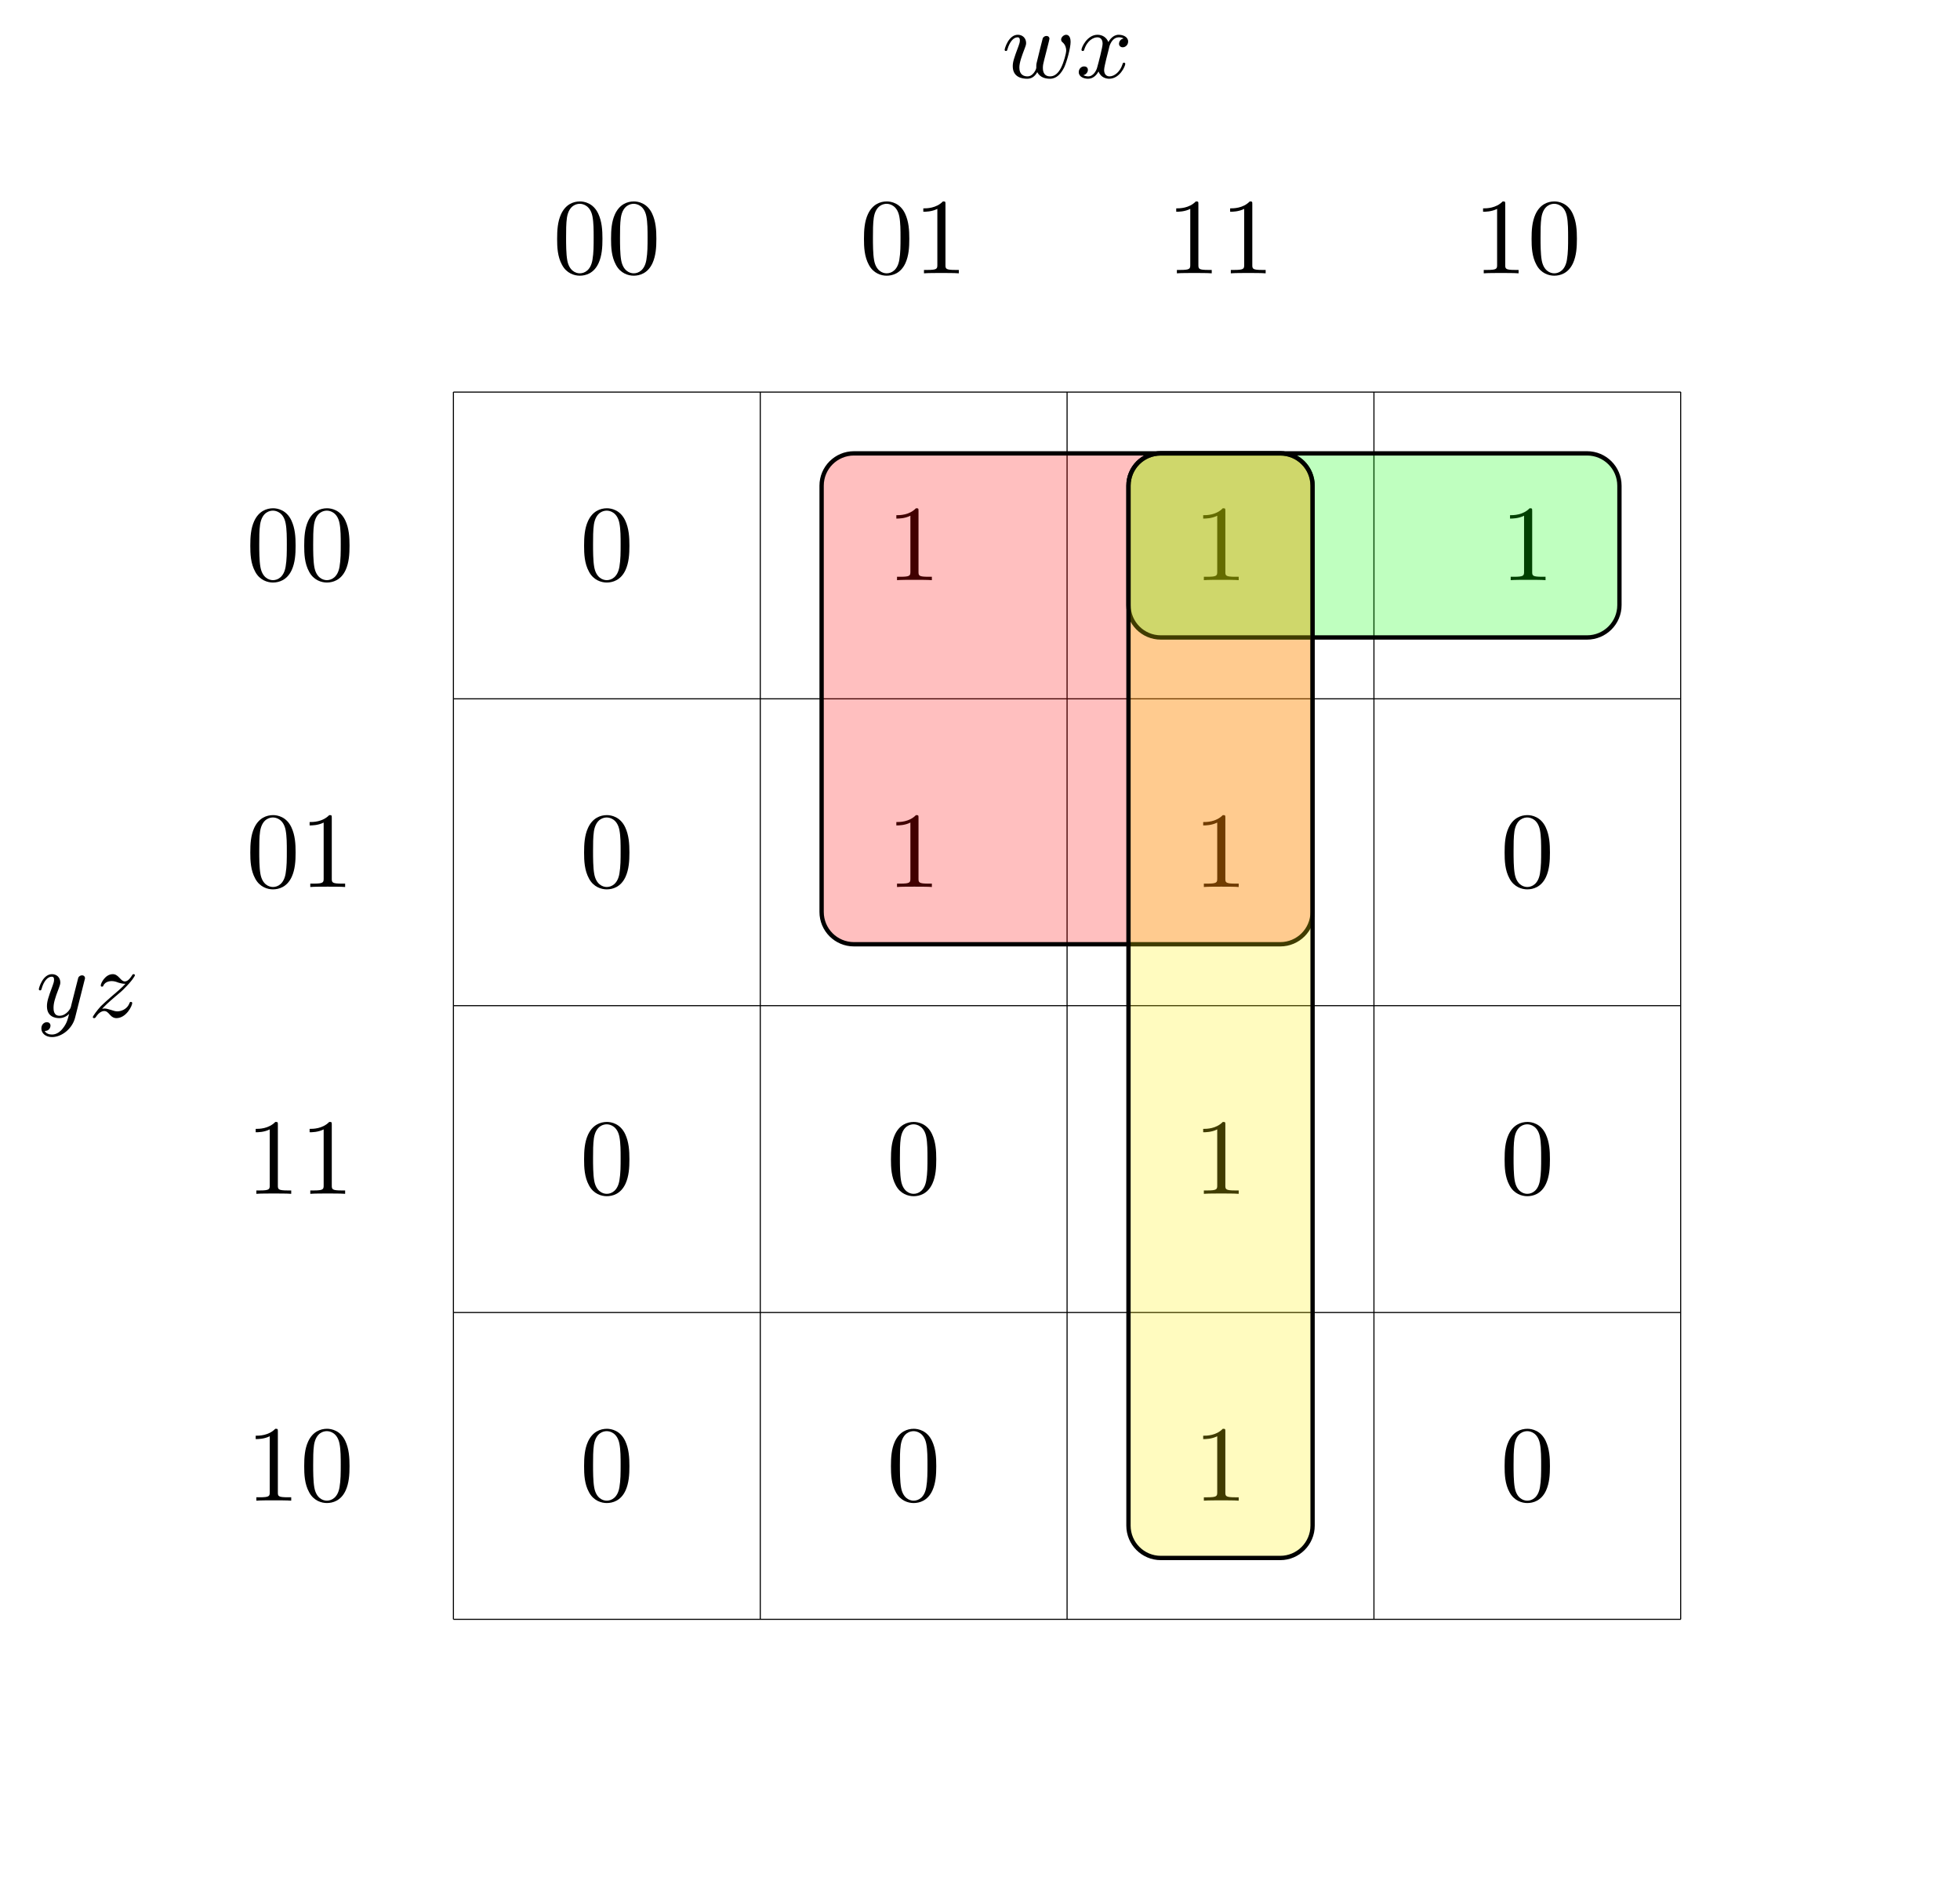
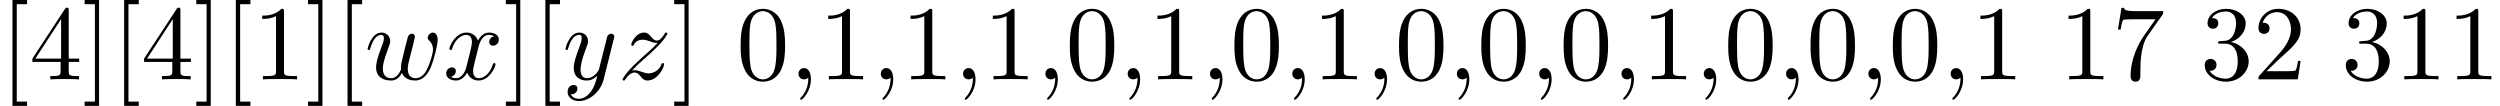
- <svg xmlns="http://www.w3.org/2000/svg" xmlns:xlink="http://www.w3.org/1999/xlink" width="181.067pt" height="173.623pt" viewBox="0 0 181.067 173.623" version="1.1" id="svg162">
-   <defs id="defs24">
-     <g id="g22">
+ <svg xmlns="http://www.w3.org/2000/svg" xmlns:xlink="http://www.w3.org/1999/xlink" width="235.39pt" height="9.963pt" viewBox="0 0 235.39 9.963" version="1.1" id="svg204">
+   <defs id="defs60">
+     <g id="g43">
      <g id="glyph-0-0" />
      <g id="glyph-0-1">
-         <path d="M 4.281 -3.062 C 4.328 -3.25 4.406 -3.562 4.406 -3.609 C 4.406 -3.719 4.328 -3.859 4.125 -3.859 C 4.016 -3.859 3.844 -3.797 3.781 -3.625 C 3.766 -3.562 3.328 -1.844 3.281 -1.609 C 3.219 -1.391 3.188 -1.25 3.188 -1.031 C 3.219 -0.812 3.078 -0.609 2.953 -0.438 C 2.75 -0.188 2.562 -0.125 2.375 -0.125 C 2.047 -0.125 1.625 -0.266 1.625 -0.938 C 1.625 -1.406 1.859 -2.031 2.141 -2.766 C 2.188 -2.891 2.25 -3.047 2.25 -3.203 C 2.25 -3.656 1.922 -3.969 1.484 -3.969 C 0.625 -3.969 0.266 -2.688 0.266 -2.578 C 0.266 -2.5 0.328 -2.469 0.391 -2.469 C 0.484 -2.469 0.5 -2.531 0.531 -2.641 C 0.719 -3.297 1.078 -3.734 1.453 -3.734 C 1.625 -3.734 1.672 -3.625 1.672 -3.438 C 1.672 -3.297 1.625 -3.125 1.547 -2.922 C 1.109 -1.766 1.016 -1.438 1.016 -1.062 C 1.016 -0.031 1.891 0.094 2.344 0.094 C 2.688 0.094 3.016 -0.047 3.281 -0.516 C 3.547 0.016 4.109 0.094 4.453 0.094 C 5.078 0.094 5.469 -0.375 5.766 -0.953 C 6.016 -1.484 6.359 -2.766 6.359 -3.312 C 6.359 -3.938 6.031 -3.969 5.953 -3.969 C 5.719 -3.969 5.484 -3.734 5.484 -3.531 C 5.484 -3.391 5.562 -3.312 5.625 -3.266 C 5.875 -3.047 5.953 -2.75 5.953 -2.516 C 5.953 -2.25 5.734 -1.422 5.469 -0.906 C 5.266 -0.516 4.953 -0.125 4.469 -0.125 C 3.797 -0.125 3.797 -0.75 3.797 -0.922 C 3.797 -1.156 3.844 -1.344 3.922 -1.656 Z M 4.281 -3.062 " id="path3" />
+         <path d="M 2.547 2.5 L 2.547 2.094 L 1.578 2.094 L 1.578 -7.078 L 2.547 -7.078 L 2.547 -7.484 L 1.172 -7.484 L 1.172 2.5 Z M 2.547 2.5 " id="path3" />
      </g>
      <g id="glyph-0-2">
-         <path d="M 4.406 -3.625 C 4.078 -3.562 3.984 -3.281 3.984 -3.141 C 3.984 -2.969 4.109 -2.812 4.328 -2.812 C 4.578 -2.812 4.828 -3.031 4.828 -3.344 C 4.828 -3.766 4.375 -3.969 3.953 -3.969 C 3.422 -3.969 3.109 -3.484 3 -3.297 C 2.828 -3.734 2.438 -3.969 2 -3.969 C 1.047 -3.969 0.516 -2.812 0.516 -2.578 C 0.516 -2.5 0.578 -2.469 0.641 -2.469 C 0.719 -2.469 0.75 -2.516 0.766 -2.578 C 1.047 -3.469 1.641 -3.734 1.984 -3.734 C 2.25 -3.734 2.469 -3.562 2.469 -3.141 C 2.469 -2.828 2.094 -1.391 1.969 -0.953 C 1.906 -0.688 1.625 -0.125 1.141 -0.125 C 0.953 -0.125 0.766 -0.188 0.688 -0.234 C 0.922 -0.281 1.109 -0.5 1.109 -0.719 C 1.109 -0.953 0.938 -1.047 0.766 -1.047 C 0.5 -1.047 0.266 -0.828 0.266 -0.516 C 0.266 -0.078 0.75 0.094 1.125 0.094 C 1.656 0.094 1.953 -0.328 2.094 -0.578 C 2.312 0.016 2.844 0.094 3.078 0.094 C 4.047 0.094 4.562 -1.062 4.562 -1.281 C 4.562 -1.328 4.531 -1.391 4.453 -1.391 C 4.344 -1.391 4.344 -1.359 4.297 -1.219 C 4.094 -0.578 3.578 -0.125 3.109 -0.125 C 2.859 -0.125 2.609 -0.281 2.609 -0.719 C 2.609 -0.922 2.734 -1.406 2.812 -1.75 C 2.859 -1.906 3.094 -2.875 3.109 -2.938 C 3.219 -3.266 3.484 -3.734 3.953 -3.734 C 4.109 -3.734 4.281 -3.719 4.406 -3.625 Z M 4.406 -3.625 " id="path6" />
+         <path d="M 4.688 -1.641 L 4.688 -1.953 L 3.703 -1.953 L 3.703 -6.484 C 3.703 -6.688 3.703 -6.75 3.531 -6.75 C 3.453 -6.75 3.422 -6.75 3.344 -6.625 L 0.281 -1.953 L 0.281 -1.641 L 2.938 -1.641 L 2.938 -0.781 C 2.938 -0.422 2.906 -0.312 2.172 -0.312 L 1.969 -0.312 L 1.969 0 C 2.375 -0.031 2.891 -0.031 3.312 -0.031 C 3.734 -0.031 4.25 -0.031 4.672 0 L 4.672 -0.312 L 4.453 -0.312 C 3.719 -0.312 3.703 -0.422 3.703 -0.781 L 3.703 -1.641 Z M 2.984 -1.953 L 0.562 -1.953 L 2.984 -5.672 Z M 2.984 -1.953 " id="path6" />
      </g>
      <g id="glyph-0-3">
-         <path d="M 4.5 -3.453 C 4.516 -3.5 4.531 -3.547 4.531 -3.609 C 4.531 -3.719 4.453 -3.859 4.25 -3.859 C 4.141 -3.859 3.969 -3.797 3.906 -3.625 C 3.891 -3.594 3.797 -3.219 3.75 -3.016 L 3.297 -1.234 C 3.234 -0.969 3.234 -0.953 3.203 -0.875 C 3.203 -0.828 2.828 -0.125 2.172 -0.125 C 1.625 -0.125 1.625 -0.688 1.625 -0.859 C 1.625 -1.266 1.734 -1.703 2.125 -2.703 C 2.203 -2.922 2.25 -3.047 2.25 -3.203 C 2.25 -3.656 1.922 -3.969 1.484 -3.969 C 0.625 -3.969 0.266 -2.688 0.266 -2.578 C 0.266 -2.5 0.328 -2.469 0.391 -2.469 C 0.484 -2.469 0.5 -2.531 0.531 -2.641 C 0.719 -3.312 1.078 -3.734 1.453 -3.734 C 1.672 -3.734 1.672 -3.562 1.672 -3.438 C 1.672 -3.297 1.625 -3.125 1.547 -2.922 C 1.125 -1.797 1.016 -1.422 1.016 -1 C 1.016 0 1.828 0.094 2.156 0.094 C 2.594 0.094 2.906 -0.141 3.062 -0.297 C 2.953 0.156 2.859 0.562 2.5 1.016 C 2.234 1.375 1.875 1.609 1.484 1.609 C 1.234 1.609 0.938 1.531 0.812 1.281 C 1.281 1.281 1.344 0.875 1.344 0.797 C 1.344 0.594 1.203 0.469 1 0.469 C 0.797 0.469 0.5 0.641 0.5 1.047 C 0.5 1.516 0.922 1.844 1.484 1.844 C 2.391 1.844 3.375 1.062 3.625 0.016 Z M 4.5 -3.453 " id="path9" />
+         <path d="M 1.578 2.5 L 1.578 -7.484 L 0.219 -7.484 L 0.219 -7.078 L 1.188 -7.078 L 1.188 2.094 L 0.219 2.094 L 0.219 2.5 Z M 1.578 2.5 " id="path9" />
      </g>
      <g id="glyph-0-4">
-         <path d="M 1.25 -0.766 C 1.438 -0.984 1.922 -1.438 2.312 -1.766 C 2.984 -2.328 3.188 -2.516 3.297 -2.641 C 4.031 -3.359 4.281 -3.812 4.281 -3.859 C 4.281 -3.875 4.281 -3.969 4.156 -3.969 C 4.078 -3.969 4.062 -3.938 4.016 -3.859 C 3.906 -3.688 3.656 -3.297 3.359 -3.297 C 3.172 -3.297 3.062 -3.406 2.859 -3.625 C 2.641 -3.859 2.469 -3.969 2.234 -3.969 C 1.547 -3.969 1.125 -3.141 1.125 -2.922 C 1.125 -2.891 1.141 -2.812 1.234 -2.812 C 1.328 -2.812 1.359 -2.875 1.359 -2.891 C 1.531 -3.328 2.062 -3.328 2.141 -3.328 C 2.344 -3.328 2.562 -3.266 2.75 -3.188 C 3.109 -3.078 3.266 -3.078 3.406 -3.078 C 3.125 -2.766 2.625 -2.328 2.047 -1.844 C 1.609 -1.469 1.328 -1.188 1.125 -1 C 0.797 -0.641 0.391 -0.094 0.391 0 C 0.391 0.062 0.438 0.094 0.516 0.094 C 0.594 0.094 0.609 0.062 0.656 0.016 C 1 -0.531 1.344 -0.562 1.438 -0.562 C 1.656 -0.562 1.781 -0.438 1.984 -0.203 C 2.188 0.031 2.391 0.094 2.562 0.094 C 3.484 0.094 4.031 -1.047 4.031 -1.297 C 4.031 -1.375 3.969 -1.406 3.906 -1.406 C 3.812 -1.406 3.797 -1.344 3.781 -1.297 C 3.531 -0.641 2.891 -0.531 2.656 -0.531 C 2.5 -0.531 2.312 -0.578 2.047 -0.672 C 1.859 -0.719 1.656 -0.797 1.469 -0.797 C 1.375 -0.797 1.281 -0.766 1.25 -0.766 Z M 1.25 -0.766 " id="path12" />
+         <path d="M 4.172 0 L 4.172 -0.312 L 3.859 -0.312 C 2.953 -0.312 2.938 -0.422 2.938 -0.781 L 2.938 -6.375 C 2.938 -6.625 2.938 -6.641 2.703 -6.641 C 2.078 -6 1.203 -6 0.891 -6 L 0.891 -5.688 C 1.094 -5.688 1.672 -5.688 2.188 -5.953 L 2.188 -0.781 C 2.188 -0.422 2.156 -0.312 1.266 -0.312 L 0.953 -0.312 L 0.953 0 C 1.297 -0.031 2.156 -0.031 2.562 -0.031 C 2.953 -0.031 3.828 -0.031 4.172 0 Z M 4.172 0 " id="path12" />
+       </g>
+       <g id="glyph-0-5">
+         <path d="M 4.578 -3.188 C 4.578 -3.984 4.531 -4.781 4.188 -5.516 C 3.734 -6.484 2.906 -6.641 2.5 -6.641 C 1.891 -6.641 1.172 -6.375 0.75 -5.453 C 0.438 -4.766 0.391 -3.984 0.391 -3.188 C 0.391 -2.438 0.422 -1.547 0.844 -0.781 C 1.266 0.016 2 0.219 2.484 0.219 C 3.016 0.219 3.781 0.016 4.219 -0.938 C 4.531 -1.625 4.578 -2.406 4.578 -3.188 Z M 3.766 -3.312 C 3.766 -2.562 3.766 -1.891 3.656 -1.25 C 3.5 -0.297 2.938 0 2.484 0 C 2.094 0 1.5 -0.25 1.328 -1.203 C 1.219 -1.797 1.219 -2.719 1.219 -3.312 C 1.219 -3.953 1.219 -4.609 1.297 -5.141 C 1.484 -6.328 2.234 -6.422 2.484 -6.422 C 2.812 -6.422 3.469 -6.234 3.656 -5.25 C 3.766 -4.688 3.766 -3.938 3.766 -3.312 Z M 3.766 -3.312 " id="path15" />
+       </g>
+       <g id="glyph-0-6">
+         <path d="M 2.031 -0.016 C 2.031 -0.641 1.781 -1.062 1.391 -1.062 C 1.031 -1.062 0.859 -0.781 0.859 -0.531 C 0.859 -0.266 1.031 0 1.391 0 C 1.531 0 1.672 -0.062 1.781 -0.156 C 1.797 0.625 1.531 1.234 1.094 1.703 C 1.031 1.766 1.016 1.781 1.016 1.812 C 1.016 1.891 1.062 1.922 1.109 1.922 C 1.234 1.922 2.031 1.141 2.031 -0.016 Z M 2.031 -0.016 " id="path18" />
+       </g>
+       <g id="glyph-0-7">
+         <path d="M 4.828 -6.422 L 2.406 -6.422 C 1.203 -6.422 1.172 -6.547 1.141 -6.734 L 0.891 -6.734 L 0.562 -4.688 L 0.812 -4.688 C 0.844 -4.844 0.922 -5.469 1.062 -5.594 C 1.125 -5.656 1.906 -5.656 2.031 -5.656 L 4.094 -5.656 L 2.984 -4.078 C 2.078 -2.734 1.75 -1.344 1.75 -0.328 C 1.75 -0.234 1.75 0.219 2.219 0.219 C 2.672 0.219 2.672 -0.234 2.672 -0.328 L 2.672 -0.844 C 2.672 -1.391 2.703 -1.938 2.781 -2.469 C 2.828 -2.703 2.953 -3.562 3.406 -4.172 L 4.75 -6.078 C 4.828 -6.188 4.828 -6.203 4.828 -6.422 Z M 4.828 -6.422 " id="path21" />
+       </g>
+       <g id="glyph-0-8">
+         <path d="M 4.562 -1.703 C 4.562 -2.516 3.922 -3.297 2.891 -3.516 C 3.703 -3.781 4.281 -4.469 4.281 -5.266 C 4.281 -6.078 3.406 -6.641 2.453 -6.641 C 1.453 -6.641 0.688 -6.047 0.688 -5.281 C 0.688 -4.953 0.906 -4.766 1.203 -4.766 C 1.5 -4.766 1.703 -4.984 1.703 -5.281 C 1.703 -5.766 1.234 -5.766 1.094 -5.766 C 1.391 -6.266 2.047 -6.391 2.406 -6.391 C 2.828 -6.391 3.375 -6.172 3.375 -5.281 C 3.375 -5.156 3.344 -4.578 3.094 -4.141 C 2.797 -3.656 2.453 -3.625 2.203 -3.625 C 2.125 -3.609 1.891 -3.594 1.812 -3.594 C 1.734 -3.578 1.672 -3.562 1.672 -3.469 C 1.672 -3.359 1.734 -3.359 1.906 -3.359 L 2.344 -3.359 C 3.156 -3.359 3.531 -2.688 3.531 -1.703 C 3.531 -0.344 2.844 -0.062 2.406 -0.062 C 1.969 -0.062 1.219 -0.234 0.875 -0.812 C 1.219 -0.766 1.531 -0.984 1.531 -1.359 C 1.531 -1.719 1.266 -1.922 0.984 -1.922 C 0.734 -1.922 0.422 -1.781 0.422 -1.344 C 0.422 -0.438 1.344 0.219 2.438 0.219 C 3.656 0.219 4.562 -0.688 4.562 -1.703 Z M 4.562 -1.703 " id="path24" />
+       </g>
+       <g id="glyph-0-9">
+         <path d="M 4.469 -1.734 L 4.234 -1.734 C 4.172 -1.438 4.109 -1 4 -0.844 C 3.938 -0.766 3.281 -0.766 3.062 -0.766 L 1.266 -0.766 L 2.328 -1.797 C 3.875 -3.172 4.469 -3.703 4.469 -4.703 C 4.469 -5.844 3.578 -6.641 2.359 -6.641 C 1.234 -6.641 0.5 -5.719 0.5 -4.828 C 0.5 -4.281 1 -4.281 1.031 -4.281 C 1.203 -4.281 1.547 -4.391 1.547 -4.812 C 1.547 -5.062 1.359 -5.328 1.016 -5.328 C 0.938 -5.328 0.922 -5.328 0.891 -5.312 C 1.109 -5.969 1.656 -6.328 2.234 -6.328 C 3.141 -6.328 3.562 -5.516 3.562 -4.703 C 3.562 -3.906 3.078 -3.125 2.516 -2.5 L 0.609 -0.375 C 0.5 -0.266 0.5 -0.234 0.5 0 L 4.203 0 Z M 4.469 -1.734 " id="path27" />
      </g>
      <g id="glyph-1-0" />
      <g id="glyph-1-1">
-         <path d="M 4.578 -3.188 C 4.578 -3.984 4.531 -4.781 4.188 -5.516 C 3.734 -6.484 2.906 -6.641 2.5 -6.641 C 1.891 -6.641 1.172 -6.375 0.75 -5.453 C 0.438 -4.766 0.391 -3.984 0.391 -3.188 C 0.391 -2.438 0.422 -1.547 0.844 -0.781 C 1.266 0.016 2 0.219 2.484 0.219 C 3.016 0.219 3.781 0.016 4.219 -0.938 C 4.531 -1.625 4.578 -2.406 4.578 -3.188 Z M 2.484 0 C 2.094 0 1.5 -0.25 1.328 -1.203 C 1.219 -1.797 1.219 -2.719 1.219 -3.312 C 1.219 -3.953 1.219 -4.609 1.297 -5.141 C 1.484 -6.328 2.234 -6.422 2.484 -6.422 C 2.812 -6.422 3.469 -6.234 3.656 -5.25 C 3.766 -4.688 3.766 -3.938 3.766 -3.312 C 3.766 -2.562 3.766 -1.891 3.656 -1.25 C 3.5 -0.297 2.938 0 2.484 0 Z M 2.484 0 " id="path16" />
+         <path d="M 6.891 -3.703 C 6.891 -4.25 6.625 -4.406 6.453 -4.406 C 6.203 -4.406 5.953 -4.141 5.953 -3.922 C 5.953 -3.797 6.016 -3.734 6.094 -3.656 C 6.203 -3.547 6.453 -3.297 6.453 -2.812 C 6.453 -2.469 6.172 -1.5 5.906 -0.984 C 5.656 -0.453 5.297 -0.109 4.812 -0.109 C 4.344 -0.109 4.078 -0.406 4.078 -0.984 C 4.078 -1.25 4.141 -1.562 4.188 -1.703 L 4.609 -3.375 C 4.656 -3.594 4.75 -3.969 4.75 -4.031 C 4.75 -4.203 4.609 -4.297 4.469 -4.297 C 4.344 -4.297 4.172 -4.219 4.094 -4.016 C 4.062 -3.953 3.594 -2.047 3.531 -1.781 C 3.453 -1.484 3.438 -1.312 3.438 -1.125 C 3.438 -1.016 3.438 -1 3.453 -0.953 C 3.219 -0.422 2.922 -0.109 2.531 -0.109 C 1.734 -0.109 1.734 -0.844 1.734 -1.016 C 1.734 -1.328 1.781 -1.719 2.25 -2.953 C 2.359 -3.25 2.422 -3.391 2.422 -3.594 C 2.422 -4.031 2.094 -4.406 1.609 -4.406 C 0.656 -4.406 0.297 -2.953 0.297 -2.875 C 0.297 -2.766 0.406 -2.766 0.406 -2.766 C 0.516 -2.766 0.516 -2.797 0.562 -2.953 C 0.844 -3.875 1.219 -4.188 1.578 -4.188 C 1.672 -4.188 1.828 -4.172 1.828 -3.859 C 1.828 -3.609 1.719 -3.328 1.641 -3.156 C 1.203 -1.984 1.094 -1.531 1.094 -1.141 C 1.094 -0.234 1.75 0.109 2.5 0.109 C 2.672 0.109 3.141 0.109 3.531 -0.594 C 3.797 0.047 4.484 0.109 4.781 0.109 C 5.531 0.109 5.969 -0.516 6.234 -1.109 C 6.562 -1.891 6.891 -3.234 6.891 -3.703 Z M 6.891 -3.703 " id="path31" />
      </g>
      <g id="glyph-1-2">
-         <path d="M 2.938 -6.375 C 2.938 -6.625 2.938 -6.641 2.703 -6.641 C 2.078 -6 1.203 -6 0.891 -6 L 0.891 -5.688 C 1.094 -5.688 1.672 -5.688 2.188 -5.953 L 2.188 -0.781 C 2.188 -0.422 2.156 -0.312 1.266 -0.312 L 0.953 -0.312 L 0.953 0 C 1.297 -0.031 2.156 -0.031 2.562 -0.031 C 2.953 -0.031 3.828 -0.031 4.172 0 L 4.172 -0.312 L 3.859 -0.312 C 2.953 -0.312 2.938 -0.422 2.938 -0.781 Z M 2.938 -6.375 " id="path19" />
+         <path d="M 4.938 -1.422 C 4.938 -1.531 4.859 -1.531 4.828 -1.531 C 4.734 -1.531 4.719 -1.484 4.688 -1.422 C 4.359 -0.344 3.688 -0.109 3.375 -0.109 C 2.984 -0.109 2.828 -0.422 2.828 -0.766 C 2.828 -0.984 2.875 -1.203 2.984 -1.641 L 3.328 -3.016 C 3.391 -3.266 3.625 -4.188 4.312 -4.188 C 4.359 -4.188 4.609 -4.188 4.812 -4.062 C 4.531 -4 4.344 -3.766 4.344 -3.516 C 4.344 -3.359 4.453 -3.172 4.719 -3.172 C 4.938 -3.172 5.25 -3.344 5.25 -3.75 C 5.25 -4.266 4.672 -4.406 4.328 -4.406 C 3.75 -4.406 3.406 -3.875 3.281 -3.656 C 3.031 -4.312 2.5 -4.406 2.203 -4.406 C 1.172 -4.406 0.594 -3.125 0.594 -2.875 C 0.594 -2.766 0.719 -2.766 0.719 -2.766 C 0.797 -2.766 0.828 -2.797 0.844 -2.875 C 1.188 -3.938 1.844 -4.188 2.188 -4.188 C 2.375 -4.188 2.719 -4.094 2.719 -3.516 C 2.719 -3.203 2.547 -2.547 2.188 -1.141 C 2.031 -0.531 1.672 -0.109 1.234 -0.109 C 1.172 -0.109 0.953 -0.109 0.734 -0.234 C 0.984 -0.297 1.203 -0.5 1.203 -0.781 C 1.203 -1.047 0.984 -1.125 0.844 -1.125 C 0.531 -1.125 0.297 -0.875 0.297 -0.547 C 0.297 -0.094 0.781 0.109 1.219 0.109 C 1.891 0.109 2.25 -0.594 2.266 -0.641 C 2.391 -0.281 2.75 0.109 3.344 0.109 C 4.375 0.109 4.938 -1.172 4.938 -1.422 Z M 4.938 -1.422 " id="path34" />
+       </g>
+       <g id="glyph-1-3">
+         <path d="M 4.844 -3.797 C 4.891 -3.938 4.891 -3.953 4.891 -4.031 C 4.891 -4.203 4.75 -4.297 4.594 -4.297 C 4.5 -4.297 4.344 -4.234 4.25 -4.094 C 4.234 -4.031 4.141 -3.734 4.109 -3.547 L 3.906 -2.75 L 3.453 -0.953 C 3.422 -0.812 2.984 -0.109 2.328 -0.109 C 1.828 -0.109 1.719 -0.547 1.719 -0.922 C 1.719 -1.375 1.891 -2 2.219 -2.875 C 2.375 -3.281 2.422 -3.391 2.422 -3.594 C 2.422 -4.031 2.109 -4.406 1.609 -4.406 C 0.656 -4.406 0.297 -2.953 0.297 -2.875 C 0.297 -2.766 0.406 -2.766 0.406 -2.766 C 0.516 -2.766 0.516 -2.797 0.562 -2.953 C 0.844 -3.891 1.234 -4.188 1.578 -4.188 C 1.656 -4.188 1.828 -4.188 1.828 -3.875 C 1.828 -3.625 1.719 -3.359 1.656 -3.172 C 1.25 -2.109 1.078 -1.547 1.078 -1.078 C 1.078 -0.188 1.703 0.109 2.297 0.109 C 2.688 0.109 3.016 -0.062 3.297 -0.344 C 3.172 0.172 3.047 0.672 2.656 1.203 C 2.391 1.531 2.016 1.828 1.562 1.828 C 1.422 1.828 0.969 1.797 0.797 1.406 C 0.953 1.406 1.094 1.406 1.219 1.281 C 1.328 1.203 1.422 1.062 1.422 0.875 C 1.422 0.562 1.156 0.531 1.062 0.531 C 0.828 0.531 0.5 0.688 0.5 1.172 C 0.5 1.672 0.938 2.047 1.562 2.047 C 2.578 2.047 3.609 1.141 3.891 0.016 Z M 4.844 -3.797 " id="path37" />
+       </g>
+       <g id="glyph-1-4">
+         <path d="M 4.344 -1.422 C 4.344 -1.469 4.297 -1.531 4.219 -1.531 C 4.125 -1.531 4.109 -1.469 4.078 -1.391 C 3.844 -0.75 3.203 -0.562 2.875 -0.562 C 2.688 -0.562 2.5 -0.625 2.297 -0.688 C 1.953 -0.812 1.797 -0.859 1.594 -0.859 C 1.594 -0.859 1.422 -0.859 1.328 -0.828 C 1.859 -1.406 2.156 -1.656 2.516 -1.969 C 2.516 -1.969 3.125 -2.5 3.484 -2.859 C 4.438 -3.781 4.656 -4.266 4.656 -4.312 C 4.656 -4.406 4.547 -4.406 4.547 -4.406 C 4.469 -4.406 4.453 -4.391 4.391 -4.297 C 4.094 -3.812 3.891 -3.656 3.656 -3.656 C 3.406 -3.656 3.297 -3.812 3.141 -3.984 C 2.953 -4.203 2.781 -4.406 2.453 -4.406 C 1.703 -4.406 1.25 -3.484 1.25 -3.266 C 1.25 -3.219 1.281 -3.156 1.359 -3.156 C 1.453 -3.156 1.469 -3.203 1.5 -3.266 C 1.688 -3.734 2.266 -3.734 2.344 -3.734 C 2.547 -3.734 2.734 -3.672 2.969 -3.594 C 3.375 -3.438 3.484 -3.438 3.734 -3.438 C 3.375 -3.016 2.547 -2.297 2.359 -2.141 L 1.453 -1.297 C 0.781 -0.625 0.422 -0.062 0.422 0.016 C 0.422 0.109 0.547 0.109 0.547 0.109 C 0.625 0.109 0.641 0.094 0.703 -0.016 C 0.938 -0.375 1.234 -0.641 1.562 -0.641 C 1.781 -0.641 1.891 -0.547 2.141 -0.266 C 2.297 -0.047 2.484 0.109 2.766 0.109 C 3.766 0.109 4.344 -1.156 4.344 -1.422 Z M 4.344 -1.422 " id="path40" />
      </g>
    </g>
+     <clipPath id="clip-0">
+       <path clip-rule="nonzero" d="M 1 0 L 35 0 L 35 9.965 L 1 9.965 Z M 1 0 " id="path45" />
+     </clipPath>
+     <clipPath id="clip-1">
+       <path clip-rule="nonzero" d="M 47 0 L 53 0 L 53 9.965 L 47 9.965 Z M 47 0 " id="path48" />
+     </clipPath>
+     <clipPath id="clip-2">
+       <path clip-rule="nonzero" d="M 53 3 L 58 3 L 58 9.965 L 53 9.965 Z M 53 3 " id="path51" />
+     </clipPath>
+     <clipPath id="clip-3">
+       <path clip-rule="nonzero" d="M 63 0 L 65 0 L 65 9.965 L 63 9.965 Z M 63 0 " id="path54" />
+     </clipPath>
+     <clipPath id="clip-4">
+       <path clip-rule="nonzero" d="M 69 0 L 190 0 L 190 9.965 L 69 9.965 Z M 69 0 " id="path57" />
+     </clipPath>
  </defs>
-   <path fill="none" stroke-width="0.1" stroke-linecap="butt" stroke-linejoin="miter" stroke="rgb(0%, 0%, 0%)" stroke-opacity="1" stroke-miterlimit="10" d="M 0.001 0.001 L 113.387 0.001 M 0.001 28.345 L 113.387 28.345 M 0.001 56.693 L 113.387 56.693 M 0.001 85.04 L 113.387 85.04 M 0.001 113.376 L 113.387 113.376 M 0.001 0.001 L 0.001 113.388 M 28.348 0.001 L 28.348 113.388 M 56.692 0.001 L 56.692 113.388 M 85.04 0.001 L 85.04 113.388 M 113.376 0.001 L 113.376 113.388 " transform="matrix(1, 0, 0, -1, 41.886, 149.599)" id="path26" />
-   <g fill="#000000" fill-opacity="1" id="g30">
-     <use xlink:href="#glyph-0-1" x="92.544" y="7.181" id="use28" />
+   <g clip-path="url(#clip-0)" id="g84">
+     <g fill="#000000" fill-opacity="1" id="g82">
+       <use xlink:href="#glyph-0-1" x="0" y="7.472" id="use62" />
+       <use xlink:href="#glyph-0-2" x="2.768" y="7.472" id="use64" />
+       <use xlink:href="#glyph-0-3" x="7.749" y="7.472" id="use66" />
+       <use xlink:href="#glyph-0-1" x="10.517" y="7.472" id="use68" />
+       <use xlink:href="#glyph-0-2" x="13.284" y="7.472" id="use70" />
+       <use xlink:href="#glyph-0-3" x="18.265" y="7.472" id="use72" />
+       <use xlink:href="#glyph-0-1" x="21.033" y="7.472" id="use74" />
+       <use xlink:href="#glyph-0-4" x="23.801" y="7.472" id="use76" />
+       <use xlink:href="#glyph-0-3" x="28.782" y="7.472" id="use78" />
+       <use xlink:href="#glyph-0-1" x="31.55" y="7.472" id="use80" />
+     </g>
  </g>
-   <g fill="#000000" fill-opacity="1" id="g34">
-     <use xlink:href="#glyph-0-2" x="99.391" y="7.181" id="use32" />
+   <g fill="#000000" fill-opacity="1" id="g88">
+     <use xlink:href="#glyph-1-1" x="34.316" y="7.472" id="use86" />
  </g>
-   <g fill="#000000" fill-opacity="1" id="g38">
-     <use xlink:href="#glyph-0-3" x="3.321" y="93.964" id="use36" />
+   <g fill="#000000" fill-opacity="1" id="g92">
+     <use xlink:href="#glyph-1-2" x="41.717" y="7.472" id="use90" />
  </g>
-   <g fill="#000000" fill-opacity="1" id="g42">
-     <use xlink:href="#glyph-0-4" x="8.183" y="93.964" id="use40" />
+   <g clip-path="url(#clip-1)" id="g100">
+     <g fill="#000000" fill-opacity="1" id="g98">
+       <use xlink:href="#glyph-0-3" x="47.41" y="7.472" id="use94" />
+       <use xlink:href="#glyph-0-1" x="50.178" y="7.472" id="use96" />
+     </g>
  </g>
-   <g fill="#000000" fill-opacity="1" id="g48">
-     <use xlink:href="#glyph-1-1" x="51.077" y="25.25" id="use44" />
-     <use xlink:href="#glyph-1-1" x="56.058" y="25.25" id="use46" />
-   </g>
-   <g fill="#000000" fill-opacity="1" id="g54">
-     <use xlink:href="#glyph-1-1" x="79.424" y="25.25" id="use50" />
-     <use xlink:href="#glyph-1-2" x="84.405" y="25.25" id="use52" />
-   </g>
-   <g fill="#000000" fill-opacity="1" id="g60">
-     <use xlink:href="#glyph-1-2" x="107.77" y="25.25" id="use56" />
-     <use xlink:href="#glyph-1-2" x="112.751" y="25.25" id="use58" />
-   </g>
-   <g fill="#000000" fill-opacity="1" id="g66">
-     <use xlink:href="#glyph-1-2" x="136.117" y="25.25" id="use62" />
-     <use xlink:href="#glyph-1-1" x="141.098" y="25.25" id="use64" />
-   </g>
-   <g fill="#000000" fill-opacity="1" id="g72">
-     <use xlink:href="#glyph-1-1" x="22.731" y="53.596" id="use68" />
-     <use xlink:href="#glyph-1-1" x="27.712" y="53.596" id="use70" />
-   </g>
-   <g fill="#000000" fill-opacity="1" id="g78">
-     <use xlink:href="#glyph-1-1" x="22.731" y="81.943" id="use74" />
-     <use xlink:href="#glyph-1-2" x="27.712" y="81.943" id="use76" />
-   </g>
-   <g fill="#000000" fill-opacity="1" id="g84">
-     <use xlink:href="#glyph-1-2" x="22.731" y="110.289" id="use80" />
-     <use xlink:href="#glyph-1-2" x="27.712" y="110.289" id="use82" />
-   </g>
-   <g fill="#000000" fill-opacity="1" id="g90">
-     <use xlink:href="#glyph-1-2" x="22.731" y="138.635" id="use86" />
-     <use xlink:href="#glyph-1-1" x="27.712" y="138.635" id="use88" />
-   </g>
-   <g fill="#000000" fill-opacity="1" id="g94">
-     <use xlink:href="#glyph-1-1" x="53.568" y="53.596" id="use92" />
-   </g>
-   <g fill="#000000" fill-opacity="1" id="g98">
-     <use xlink:href="#glyph-1-2" x="81.915" y="53.596" id="use96" />
-   </g>
-   <g fill="#000000" fill-opacity="1" id="g102">
-     <use xlink:href="#glyph-1-2" x="138.607" y="53.596" id="use100" />
-   </g>
-   <g fill="#000000" fill-opacity="1" id="g106">
-     <use xlink:href="#glyph-1-2" x="110.261" y="53.596" id="use104" />
+   <g clip-path="url(#clip-2)" id="g106">
+     <g fill="#000000" fill-opacity="1" id="g104">
+       <use xlink:href="#glyph-1-3" x="52.945" y="7.472" id="use102" />
+     </g>
  </g>
  <g fill="#000000" fill-opacity="1" id="g110">
-     <use xlink:href="#glyph-1-1" x="53.568" y="81.943" id="use108" />
+     <use xlink:href="#glyph-1-4" x="58.188" y="7.472" id="use108" />
  </g>
-   <g fill="#000000" fill-opacity="1" id="g114">
-     <use xlink:href="#glyph-1-2" x="81.915" y="81.943" id="use112" />
+   <g clip-path="url(#clip-3)" id="g116">
+     <g fill="#000000" fill-opacity="1" id="g114">
+       <use xlink:href="#glyph-0-3" x="63.258" y="7.472" id="use112" />
+     </g>
  </g>
-   <g fill="#000000" fill-opacity="1" id="g118">
-     <use xlink:href="#glyph-1-1" x="138.607" y="81.943" id="use116" />
+   <g clip-path="url(#clip-4)" id="g182">
+     <g fill="#000000" fill-opacity="1" id="g180">
+       <use xlink:href="#glyph-0-5" x="69.343" y="7.472" id="use118" />
+       <use xlink:href="#glyph-0-6" x="74.324" y="7.472" id="use120" />
+       <use xlink:href="#glyph-0-4" x="77.092" y="7.472" id="use122" />
+       <use xlink:href="#glyph-0-6" x="82.073" y="7.472" id="use124" />
+       <use xlink:href="#glyph-0-4" x="84.841" y="7.472" id="use126" />
+       <use xlink:href="#glyph-0-6" x="89.822" y="7.472" id="use128" />
+       <use xlink:href="#glyph-0-4" x="92.59" y="7.472" id="use130" />
+       <use xlink:href="#glyph-0-6" x="97.571" y="7.472" id="use132" />
+       <use xlink:href="#glyph-0-5" x="100.339" y="7.472" id="use134" />
+       <use xlink:href="#glyph-0-6" x="105.32" y="7.472" id="use136" />
+       <use xlink:href="#glyph-0-4" x="108.088" y="7.472" id="use138" />
+       <use xlink:href="#glyph-0-6" x="113.069" y="7.472" id="use140" />
+       <use xlink:href="#glyph-0-5" x="115.837" y="7.472" id="use142" />
+       <use xlink:href="#glyph-0-6" x="120.818" y="7.472" id="use144" />
+       <use xlink:href="#glyph-0-4" x="123.586" y="7.472" id="use146" />
+       <use xlink:href="#glyph-0-6" x="128.567" y="7.472" id="use148" />
+       <use xlink:href="#glyph-0-5" x="131.334" y="7.472" id="use150" />
+       <use xlink:href="#glyph-0-6" x="136.316" y="7.472" id="use152" />
+       <use xlink:href="#glyph-0-5" x="139.083" y="7.472" id="use154" />
+       <use xlink:href="#glyph-0-6" x="144.065" y="7.472" id="use156" />
+       <use xlink:href="#glyph-0-5" x="146.832" y="7.472" id="use158" />
+       <use xlink:href="#glyph-0-6" x="151.814" y="7.472" id="use160" />
+       <use xlink:href="#glyph-0-4" x="154.581" y="7.472" id="use162" />
+       <use xlink:href="#glyph-0-6" x="159.562" y="7.472" id="use164" />
+       <use xlink:href="#glyph-0-5" x="162.33" y="7.472" id="use166" />
+       <use xlink:href="#glyph-0-6" x="167.311" y="7.472" id="use168" />
+       <use xlink:href="#glyph-0-5" x="170.079" y="7.472" id="use170" />
+       <use xlink:href="#glyph-0-6" x="175.06" y="7.472" id="use172" />
+       <use xlink:href="#glyph-0-5" x="177.828" y="7.472" id="use174" />
+       <use xlink:href="#glyph-0-6" x="182.809" y="7.472" id="use176" />
+       <use xlink:href="#glyph-0-4" x="185.577" y="7.472" id="use178" />
+     </g>
  </g>
-   <g fill="#000000" fill-opacity="1" id="g122">
-     <use xlink:href="#glyph-1-2" x="110.261" y="81.943" id="use120" />
+   <g fill="#000000" fill-opacity="1" id="g188">
+     <use xlink:href="#glyph-0-4" x="193.876" y="7.472" id="use184" />
+     <use xlink:href="#glyph-0-7" x="198.857" y="7.472" id="use186" />
  </g>
-   <g fill="#000000" fill-opacity="1" id="g126">
-     <use xlink:href="#glyph-1-1" x="53.568" y="138.636" id="use124" />
+   <g fill="#000000" fill-opacity="1" id="g194">
+     <use xlink:href="#glyph-0-8" x="207.166" y="7.472" id="use190" />
+     <use xlink:href="#glyph-0-9" x="212.147" y="7.472" id="use192" />
  </g>
-   <g fill="#000000" fill-opacity="1" id="g130">
-     <use xlink:href="#glyph-1-1" x="81.915" y="138.636" id="use128" />
+   <g fill="#000000" fill-opacity="1" id="g202">
+     <use xlink:href="#glyph-0-8" x="220.446" y="7.472" id="use196" />
+     <use xlink:href="#glyph-0-4" x="225.427" y="7.472" id="use198" />
+     <use xlink:href="#glyph-0-4" x="230.409" y="7.472" id="use200" />
  </g>
-   <g fill="#000000" fill-opacity="1" id="g134">
-     <use xlink:href="#glyph-1-1" x="138.607" y="138.636" id="use132" />
-   </g>
-   <g fill="#000000" fill-opacity="1" id="g138">
-     <use xlink:href="#glyph-1-2" x="110.261" y="138.636" id="use136" />
-   </g>
-   <g fill="#000000" fill-opacity="1" id="g142">
-     <use xlink:href="#glyph-1-1" x="53.568" y="110.289" id="use140" />
-   </g>
-   <g fill="#000000" fill-opacity="1" id="g146">
-     <use xlink:href="#glyph-1-1" x="81.915" y="110.289" id="use144" />
-   </g>
-   <g fill="#000000" fill-opacity="1" id="g150">
-     <use xlink:href="#glyph-1-1" x="138.607" y="110.289" id="use148" />
-   </g>
-   <g fill="#000000" fill-opacity="1" id="g154">
-     <use xlink:href="#glyph-1-2" x="110.261" y="110.289" id="use152" />
-   </g>
-   <path fill-rule="nonzero" fill="rgb(100%, 0%, 0%)" fill-opacity="0.25" stroke-width="0.399" stroke-linecap="butt" stroke-linejoin="miter" stroke="rgb(0%, 0%, 0%)" stroke-opacity="1" stroke-miterlimit="10" d="M 34.016 104.728 L 34.016 65.353 C 34.016 63.701 35.352 62.365 37.005 62.365 L 76.384 62.365 C 78.032 62.365 79.372 63.701 79.372 65.353 L 79.372 104.728 C 79.372 106.38 78.032 107.716 76.384 107.716 L 37.005 107.716 C 35.352 107.716 34.016 106.38 34.016 104.728 Z M 34.016 104.728 " transform="matrix(1, 0, 0, -1, 41.886, 149.599)" id="path156" />
-   <path fill-rule="nonzero" fill="rgb(0%, 100%, 0%)" fill-opacity="0.25" stroke-width="0.399" stroke-linecap="butt" stroke-linejoin="miter" stroke="rgb(0%, 0%, 0%)" stroke-opacity="1" stroke-miterlimit="10" d="M 62.364 104.728 L 62.364 93.697 C 62.364 92.048 63.7 90.708 65.352 90.708 L 104.727 90.708 C 106.38 90.708 107.719 92.048 107.719 93.697 L 107.719 104.728 C 107.719 106.38 106.38 107.716 104.727 107.716 L 65.352 107.716 C 63.7 107.716 62.364 106.38 62.364 104.728 Z M 62.364 104.728 " transform="matrix(1, 0, 0, -1, 41.886, 149.599)" id="path158" />
-   <path fill-rule="nonzero" fill="rgb(100%, 94.899%, 0%)" fill-opacity="0.25" stroke-width="0.399" stroke-linecap="butt" stroke-linejoin="miter" stroke="rgb(0%, 0%, 0%)" stroke-opacity="1" stroke-miterlimit="10" d="M 62.364 104.728 L 62.364 8.658 C 62.364 7.009 63.7 5.669 65.352 5.669 L 76.384 5.669 C 78.032 5.669 79.372 7.009 79.372 8.658 L 79.372 104.728 C 79.372 106.38 78.032 107.716 76.384 107.716 L 65.352 107.716 C 63.7 107.716 62.364 106.38 62.364 104.728 Z M 62.364 104.728 " transform="matrix(1, 0, 0, -1, 41.886, 149.599)" id="path160" />
</svg>
